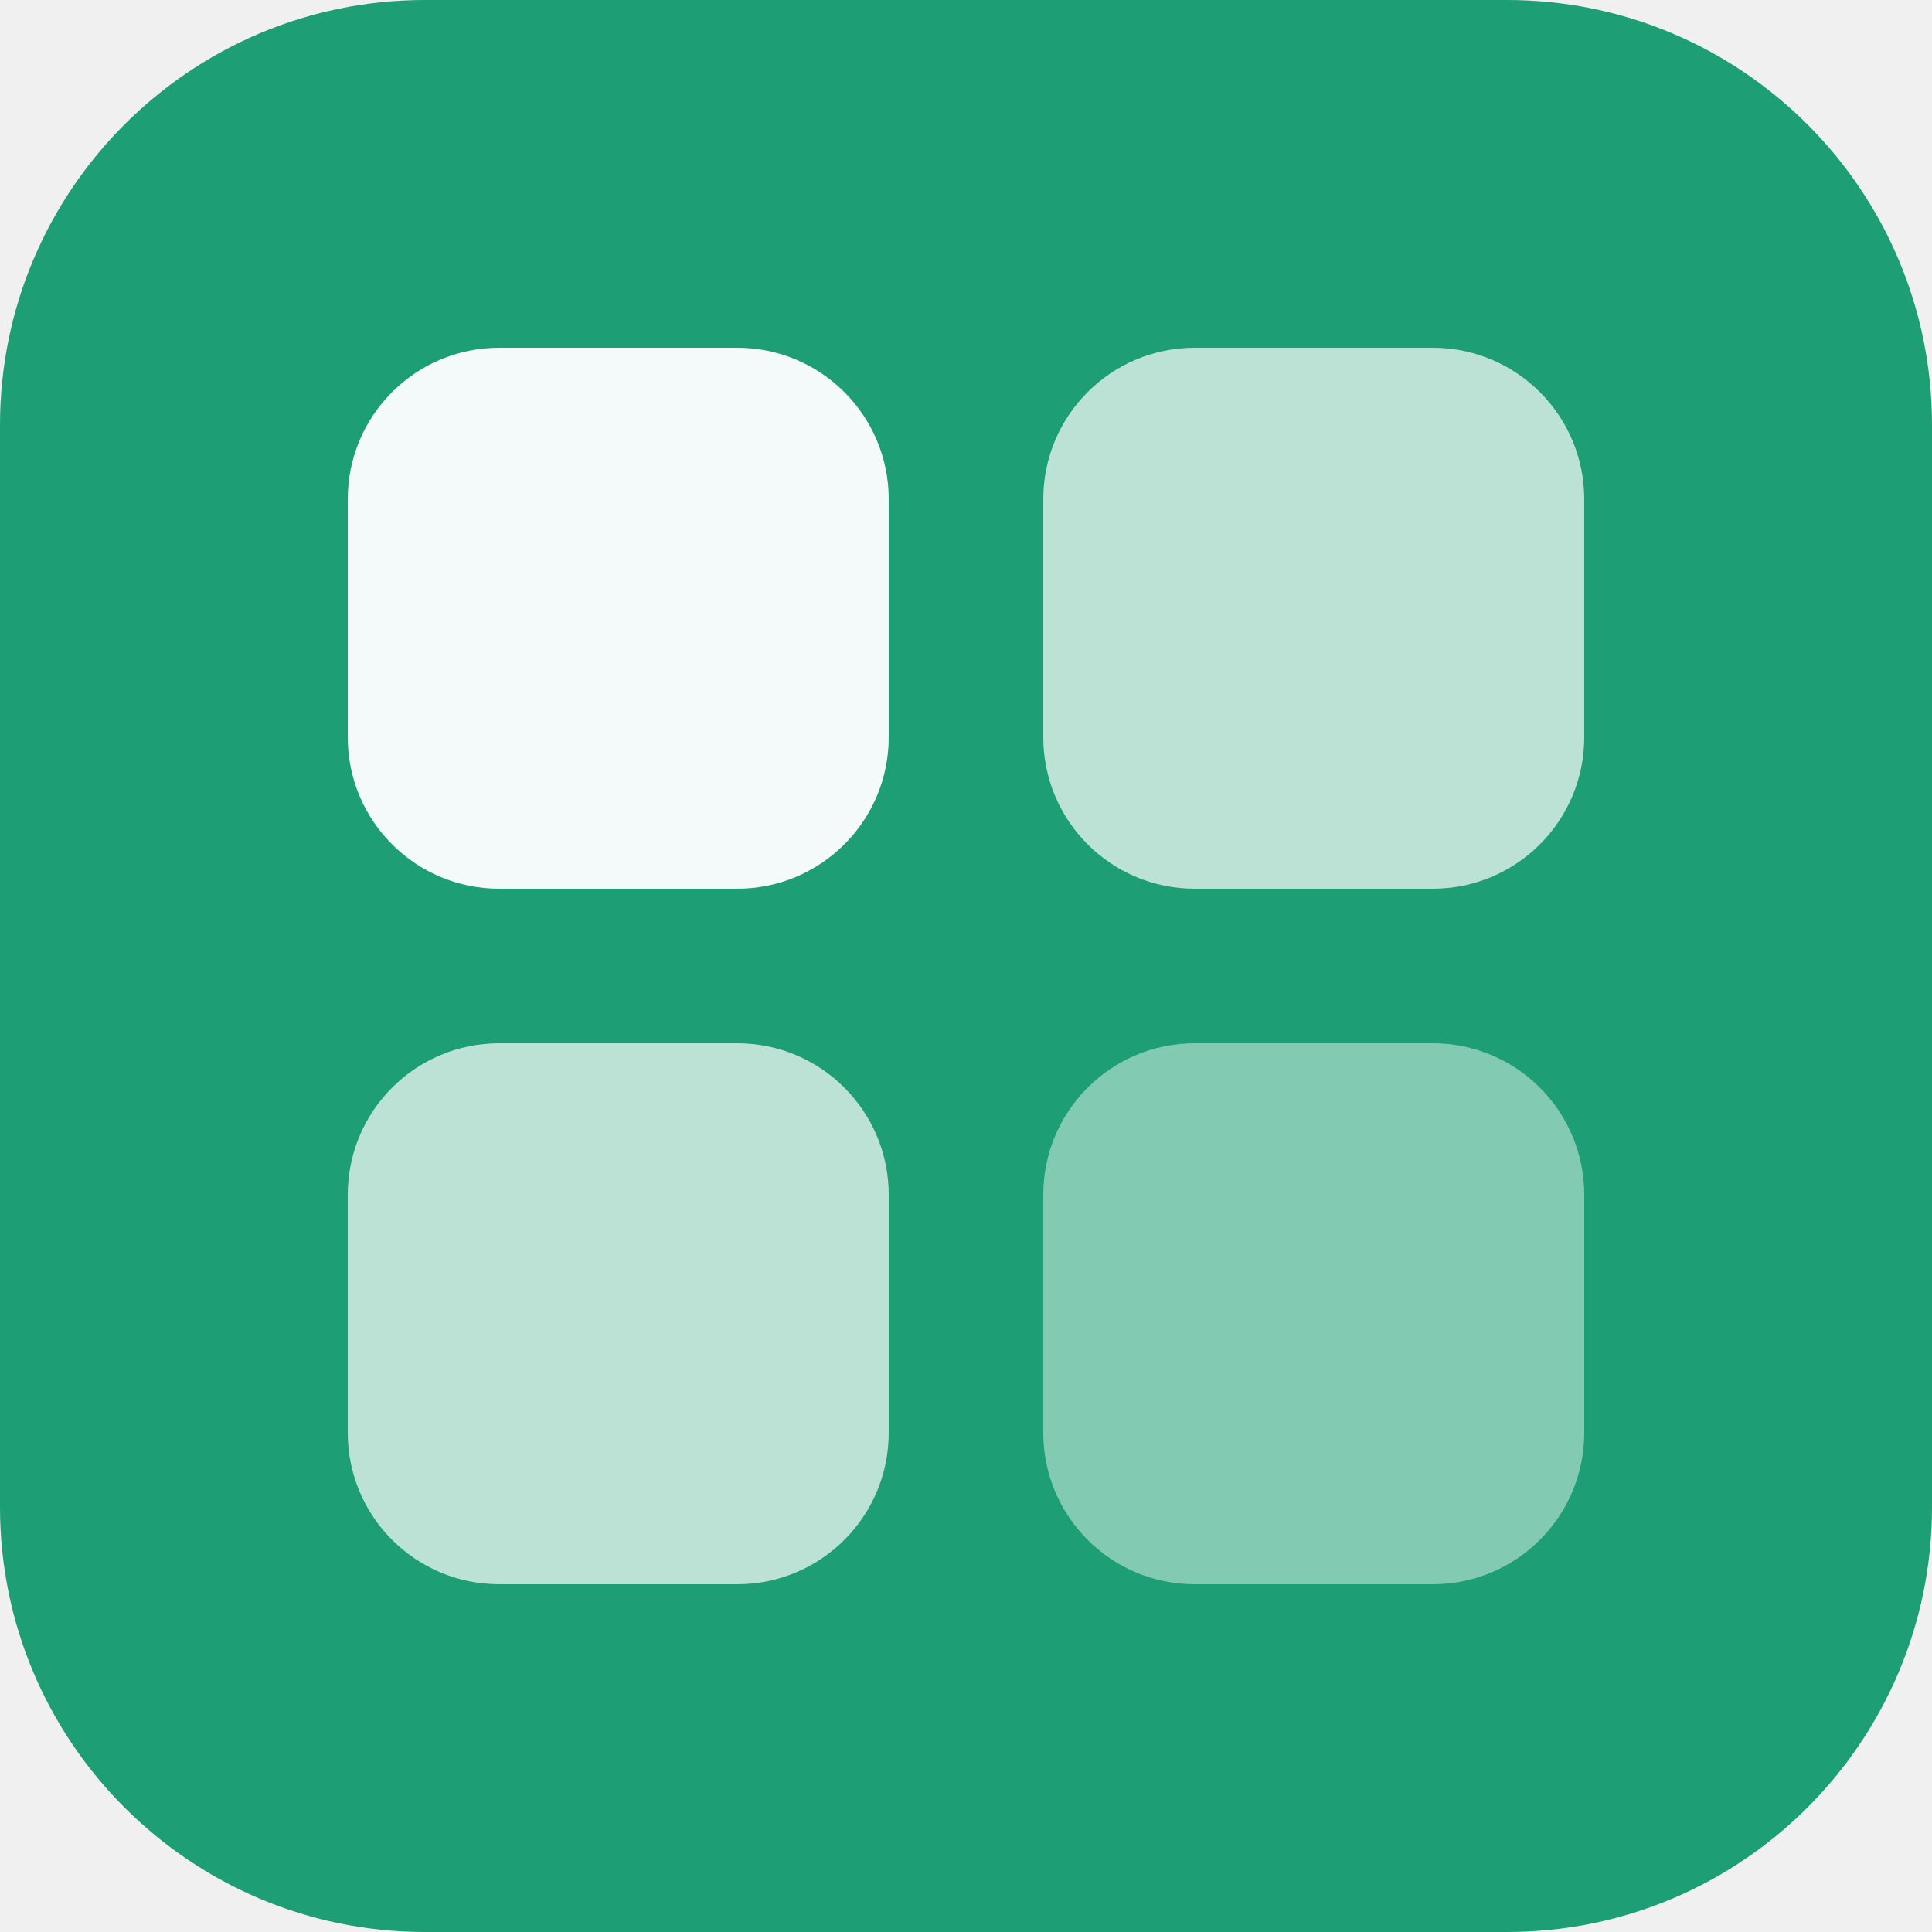
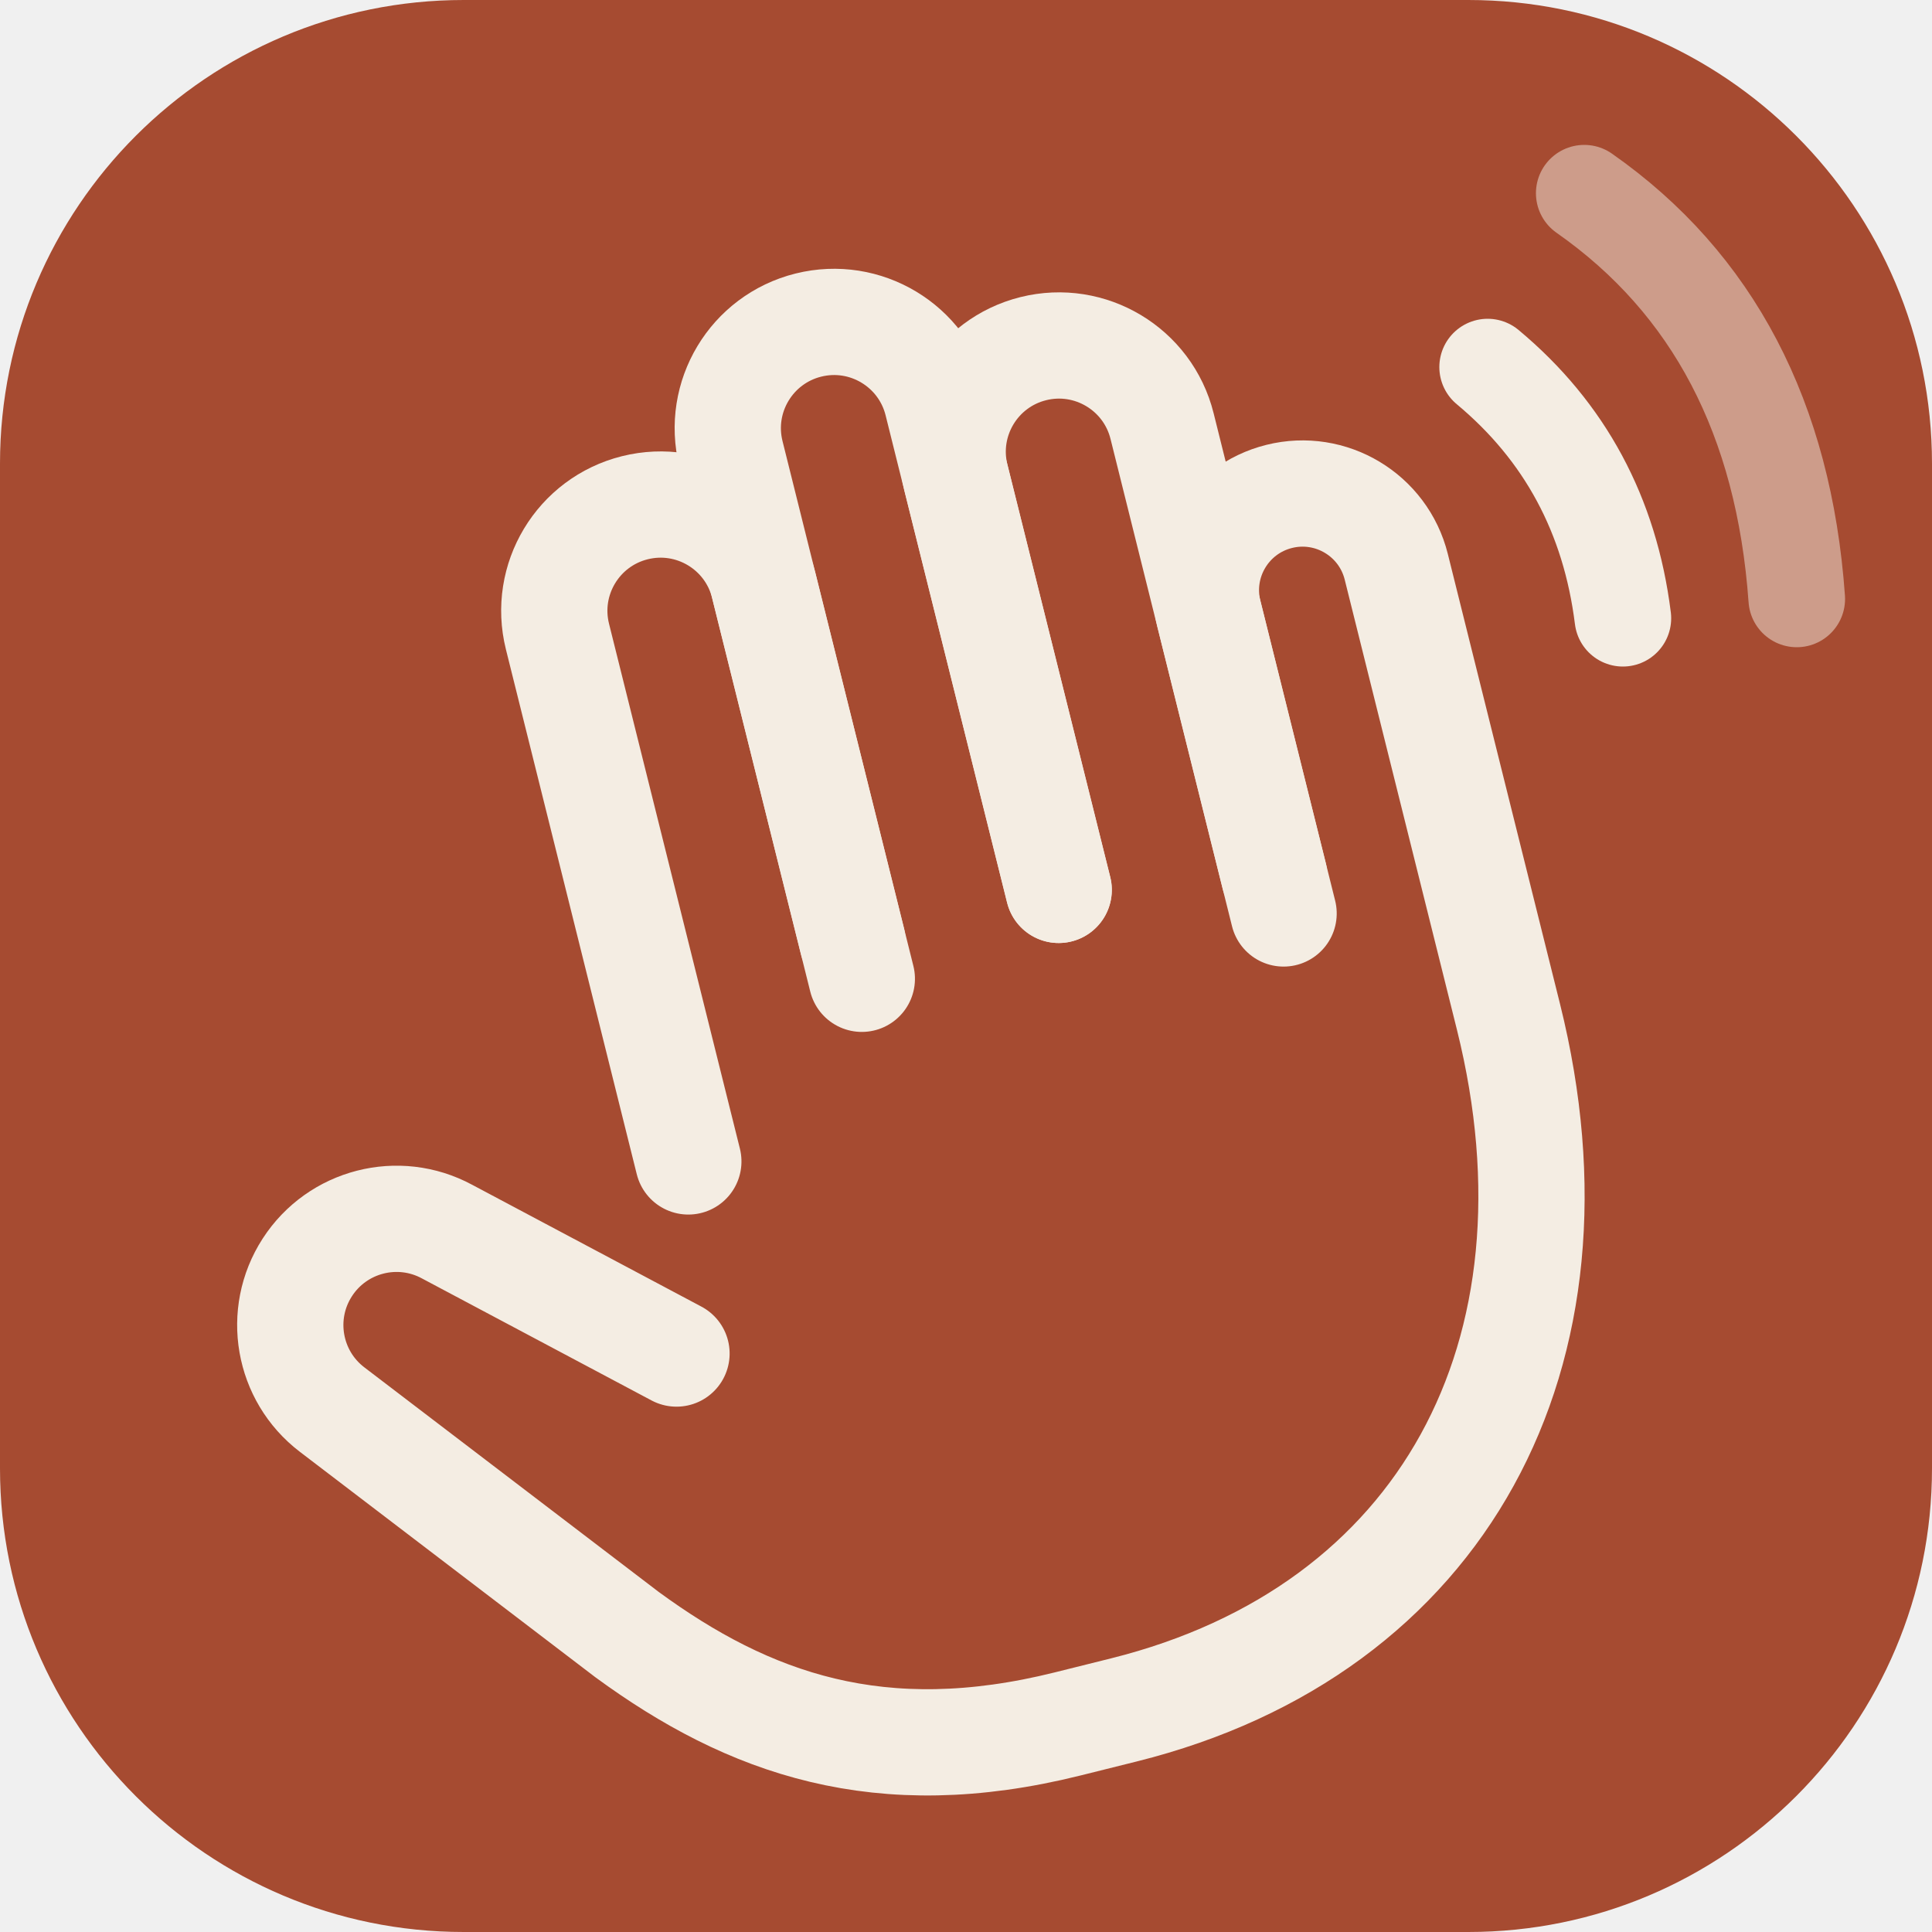
- <svg xmlns="http://www.w3.org/2000/svg" width="100%" height="100%" viewBox="0 0 512 512" fill="none" aria-label="TabPro logo">
-   <rect width="512" height="512" rx="112.64" fill="#1D9E75" />
-   <rect x="92.16" y="92.16" width="143.36" height="143.36" rx="40.14" fill="white" fill-opacity="0.95" />
-   <rect x="276.48" y="92.16" width="143.36" height="143.36" rx="40.14" fill="white" fill-opacity="0.7" />
-   <rect x="92.16" y="276.48" width="143.36" height="143.36" rx="40.14" fill="white" fill-opacity="0.7" />
-   <rect x="276.48" y="276.48" width="143.36" height="143.36" rx="40.14" fill="white" fill-opacity="0.45" />
+ <svg xmlns="http://www.w3.org/2000/svg" viewBox="0 0 100 100" aria-label="Skuzi">
+   <rect width="100" height="100" rx="24" fill="#A64B31" />
+   <g transform="translate(48 56) rotate(-14) translate(-50 -54)" fill="none" stroke="#F4EDE3" stroke-width="5.5" stroke-linecap="round" stroke-linejoin="round">
+     <path d="M37 55V27a5.5 5.5 0 0 1 11 0v21" />
+     <path d="M48 46V20a5.5 5.5 0 0 1 11 0v26" />
+     <path d="M59 46V24a5.5 5.5 0 0 1 11 0v24" />
+     <path d="M70 50V34a5 5 0 0 1 10 0v24c0 18-11 30-28 30h-3c-10 0-16-4-21-10l-12-15a5.5 5.5 0 0 1 8-7.5l10 9" />
+   </g>
+   <g fill="none" stroke="#F4EDE3" stroke-width="5" stroke-linecap="round">
+     <path d="M77 19q6 5 7 13" />
+     <path d="M82 10q10 7 11 21" opacity="0.5" />
+   </g>
</svg>
